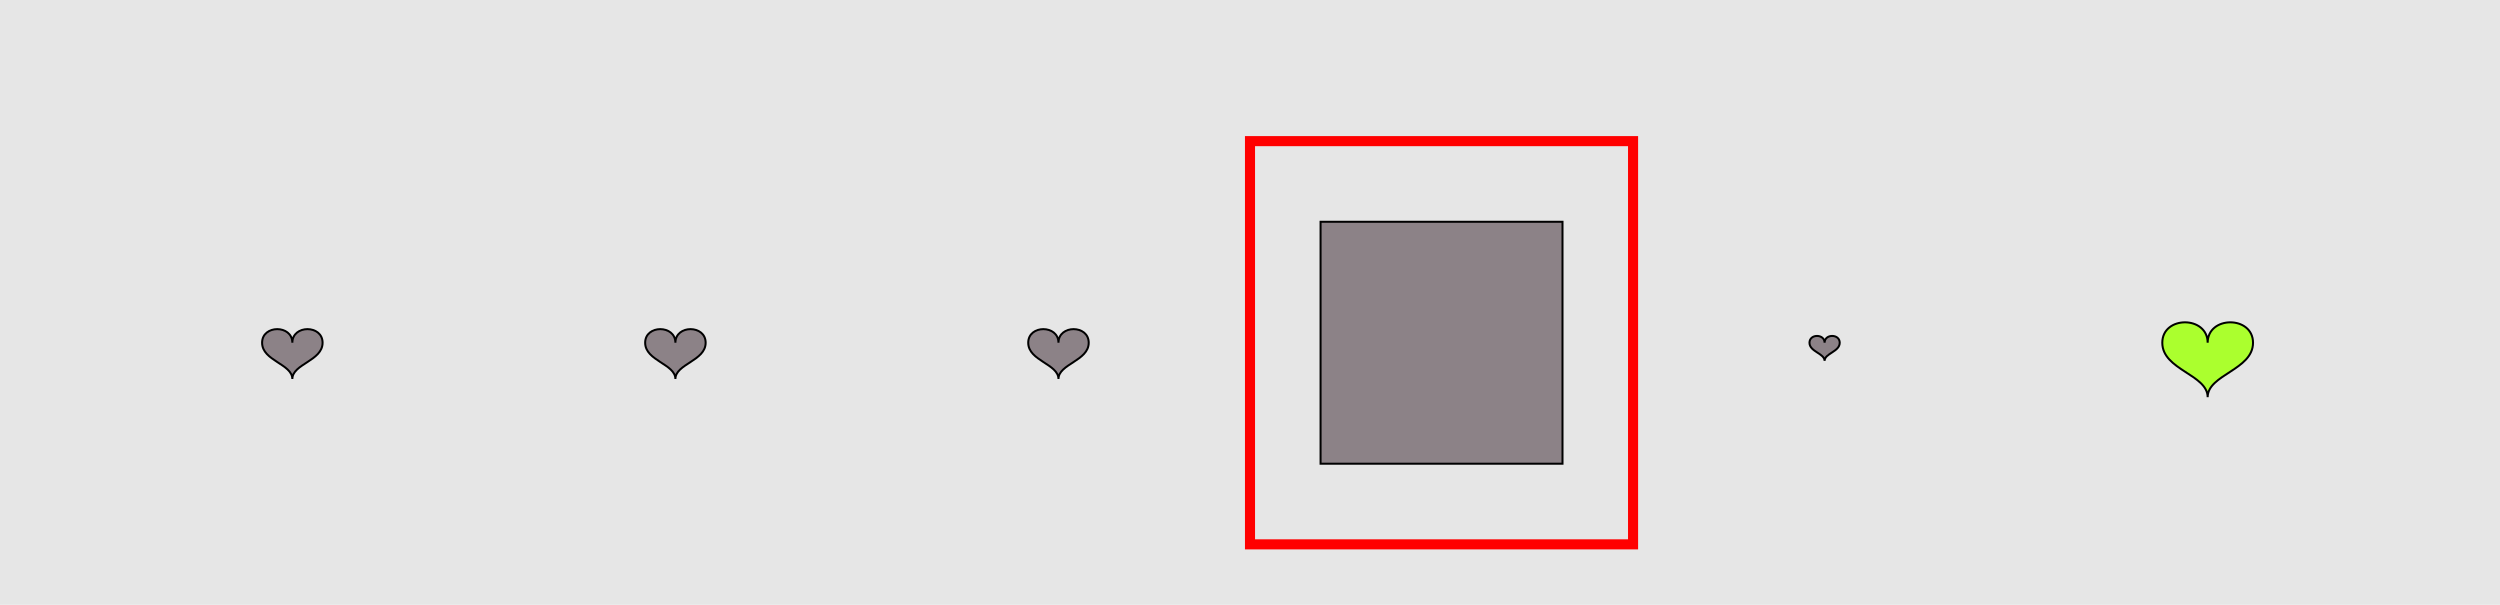
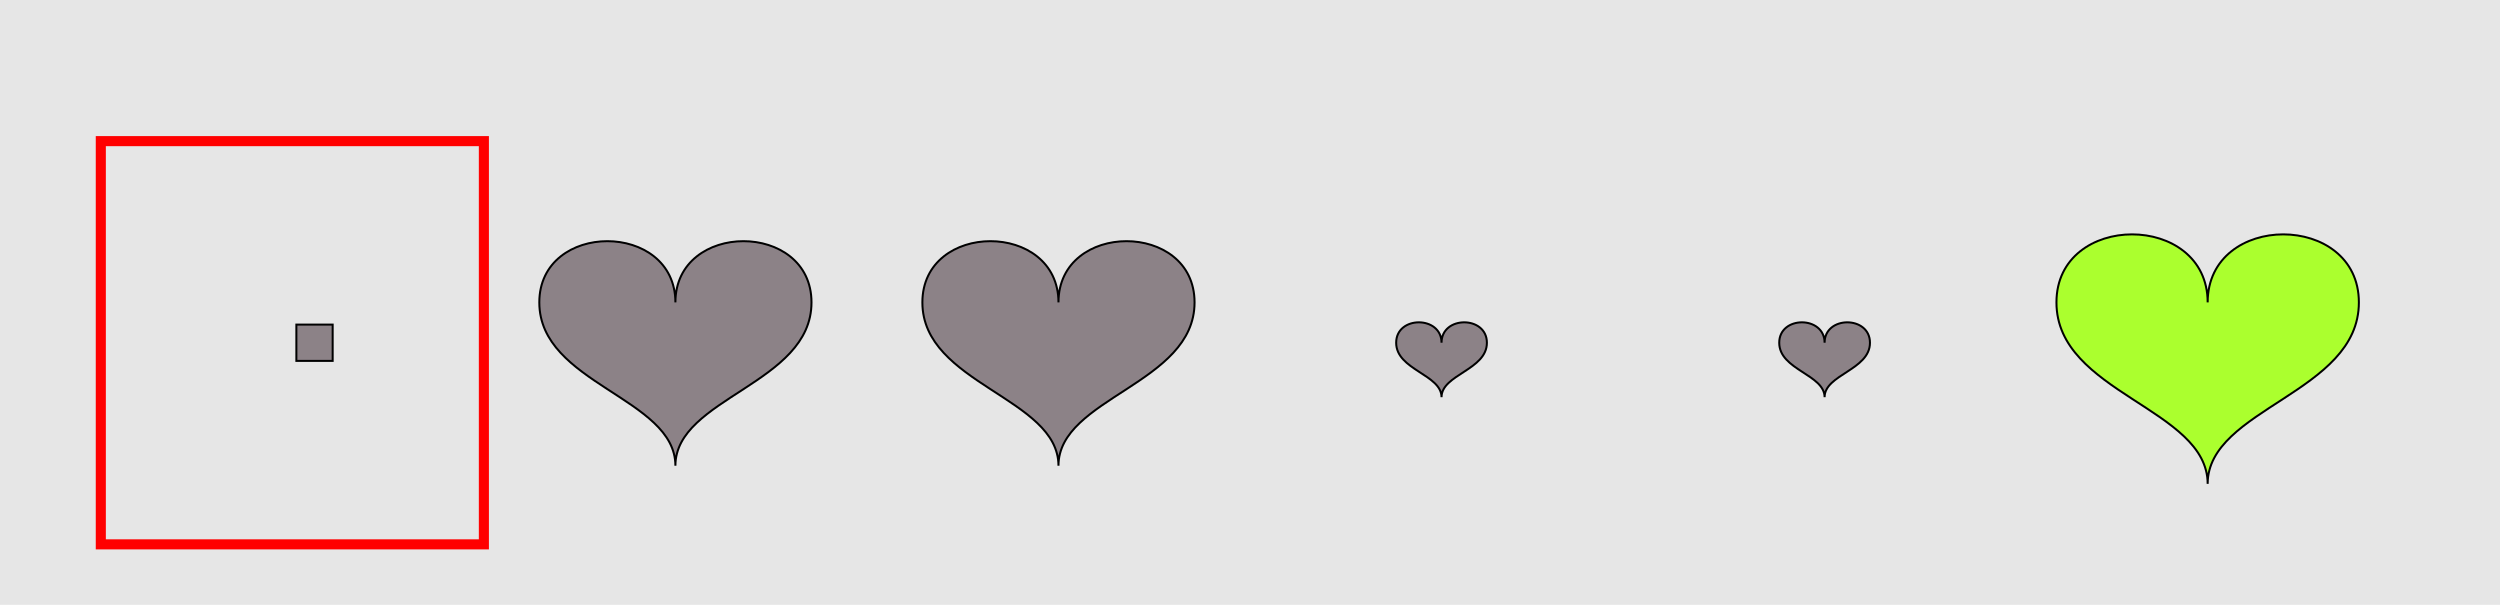
<svg xmlns="http://www.w3.org/2000/svg" width="1240pt" height="300pt" viewBox="0 0 1240 300" version="1.1">
-   <g id="surface1261">
+   <g id="surface1009">
    <rect x="0" y="0" width="1240" height="300" style="fill:rgb(90%,90%,90%);fill-opacity:1;stroke:none;" />
-     <path style="fill:none;stroke-width:5;stroke-linecap:butt;stroke-linejoin:miter;stroke:rgb(100%,0%,0%);stroke-opacity:1;stroke-miterlimit:10;" d="M 620 270 L 810 270 L 810 70 L 620 70 Z M 620 270 " />
-     <path style="fill-rule:nonzero;fill:rgb(55%,51%,53%);fill-opacity:1;stroke-width:1;stroke-linecap:butt;stroke-linejoin:miter;stroke:rgb(0%,0%,0%);stroke-opacity:1;stroke-miterlimit:10;" d="M 145 170 C 145 161 130 161 130 170 C 130 179 145 180.5 145 188 C 145 180.5 160 179 160 170 C 160 161 145 161 145 170 " />
-     <path style="fill-rule:nonzero;fill:rgb(55%,51%,53%);fill-opacity:1;stroke-width:1;stroke-linecap:butt;stroke-linejoin:miter;stroke:rgb(0%,0%,0%);stroke-opacity:1;stroke-miterlimit:10;" d="M 335 170 C 335 161 320 161 320 170 C 320 179 335 180.5 335 188 C 335 180.5 350 179 350 170 C 350 161 335 161 335 170 " />
-     <path style="fill-rule:nonzero;fill:rgb(55%,51%,53%);fill-opacity:1;stroke-width:1;stroke-linecap:butt;stroke-linejoin:miter;stroke:rgb(0%,0%,0%);stroke-opacity:1;stroke-miterlimit:10;" d="M 525 170 C 525 161 510 161 510 170 C 510 179 525 180.5 525 188 C 525 180.5 540 179 540 170 C 540 161 525 161 525 170 " />
-     <path style="fill-rule:nonzero;fill:rgb(55%,51%,53%);fill-opacity:1;stroke-width:1;stroke-linecap:butt;stroke-linejoin:miter;stroke:rgb(0%,0%,0%);stroke-opacity:1;stroke-miterlimit:10;" d="M 655 110 L 775 110 L 775 230 L 655 230 Z M 655 110 " />
-     <path style="fill-rule:nonzero;fill:rgb(55%,51%,53%);fill-opacity:1;stroke-width:1;stroke-linecap:butt;stroke-linejoin:miter;stroke:rgb(0%,0%,0%);stroke-opacity:1;stroke-miterlimit:10;" d="M 905 170 C 905 165.5 897.5 165.5 897.5 170 C 897.5 174.5 905 175.25 905 179 C 905 175.25 912.5 174.5 912.5 170 C 912.5 165.5 905 165.5 905 170 " />
-     <path style="fill-rule:nonzero;fill:rgb(67%,100%,18%);fill-opacity:1;stroke-width:1;stroke-linecap:butt;stroke-linejoin:miter;stroke:rgb(0%,0%,0%);stroke-opacity:1;stroke-miterlimit:10;" d="M 1095 170 C 1095 156.5 1072.5 156.5 1072.5 170 C 1072.5 183.5 1095 185.75 1095 197 C 1095 185.75 1117.5 183.5 1117.5 170 C 1117.5 156.5 1095 156.5 1095 170 " />
+     <path style="fill:none;stroke-width:5;stroke-linecap:butt;stroke-linejoin:miter;stroke:rgb(100%,0%,0%);stroke-opacity:1;stroke-miterlimit:10;" d="M 50 270 L 240 270 L 240 70 L 50 70 Z M 50 270 " />
+     <path style="fill-rule:nonzero;fill:rgb(55%,51%,53%);fill-opacity:1;stroke-width:1;stroke-linecap:butt;stroke-linejoin:miter;stroke:rgb(0%,0%,0%);stroke-opacity:1;stroke-miterlimit:10;" d="M 147 161 L 165 161 L 165 179 L 147 179 Z M 147 161 " />
+     <path style="fill-rule:nonzero;fill:rgb(55%,51%,53%);fill-opacity:1;stroke-width:1;stroke-linecap:butt;stroke-linejoin:miter;stroke:rgb(0%,0%,0%);stroke-opacity:1;stroke-miterlimit:10;" d="M 335 150 C 335 109.5 267.5 109.5 267.5 150 C 267.5 190.5 335 197.25 335 231 C 335 197.25 402.5 190.5 402.5 150 C 402.5 109.5 335 109.5 335 150 " />
+     <path style="fill-rule:nonzero;fill:rgb(55%,51%,53%);fill-opacity:1;stroke-width:1;stroke-linecap:butt;stroke-linejoin:miter;stroke:rgb(0%,0%,0%);stroke-opacity:1;stroke-miterlimit:10;" d="M 525 150 C 525 109.5 457.5 109.5 457.5 150 C 457.5 190.5 525 197.25 525 231 C 525 197.25 592.5 190.5 592.5 150 C 592.5 109.5 525 109.5 525 150 " />
+     <path style="fill-rule:nonzero;fill:rgb(55%,51%,53%);fill-opacity:1;stroke-width:1;stroke-linecap:butt;stroke-linejoin:miter;stroke:rgb(0%,0%,0%);stroke-opacity:1;stroke-miterlimit:10;" d="M 715 170 C 715 156.5 692.5 156.5 692.5 170 C 692.5 183.5 715 185.75 715 197 C 715 185.75 737.5 183.5 737.5 170 C 737.5 156.5 715 156.5 715 170 " />
+     <path style="fill-rule:nonzero;fill:rgb(55%,51%,53%);fill-opacity:1;stroke-width:1;stroke-linecap:butt;stroke-linejoin:miter;stroke:rgb(0%,0%,0%);stroke-opacity:1;stroke-miterlimit:10;" d="M 905 170 C 905 156.5 882.5 156.5 882.5 170 C 882.5 183.5 905 185.75 905 197 C 905 185.75 927.5 183.5 927.5 170 C 927.5 156.5 905 156.5 905 170 " />
+     <path style="fill-rule:nonzero;fill:rgb(67%,100%,18%);fill-opacity:1;stroke-width:1;stroke-linecap:butt;stroke-linejoin:miter;stroke:rgb(0%,0%,0%);stroke-opacity:1;stroke-miterlimit:10;" d="M 1095 150 C 1095 105 1020 105 1020 150 C 1020 195 1095 202.5 1095 240 C 1095 202.5 1170 195 1170 150 C 1170 105 1095 105 1095 150 " />
  </g>
</svg>
